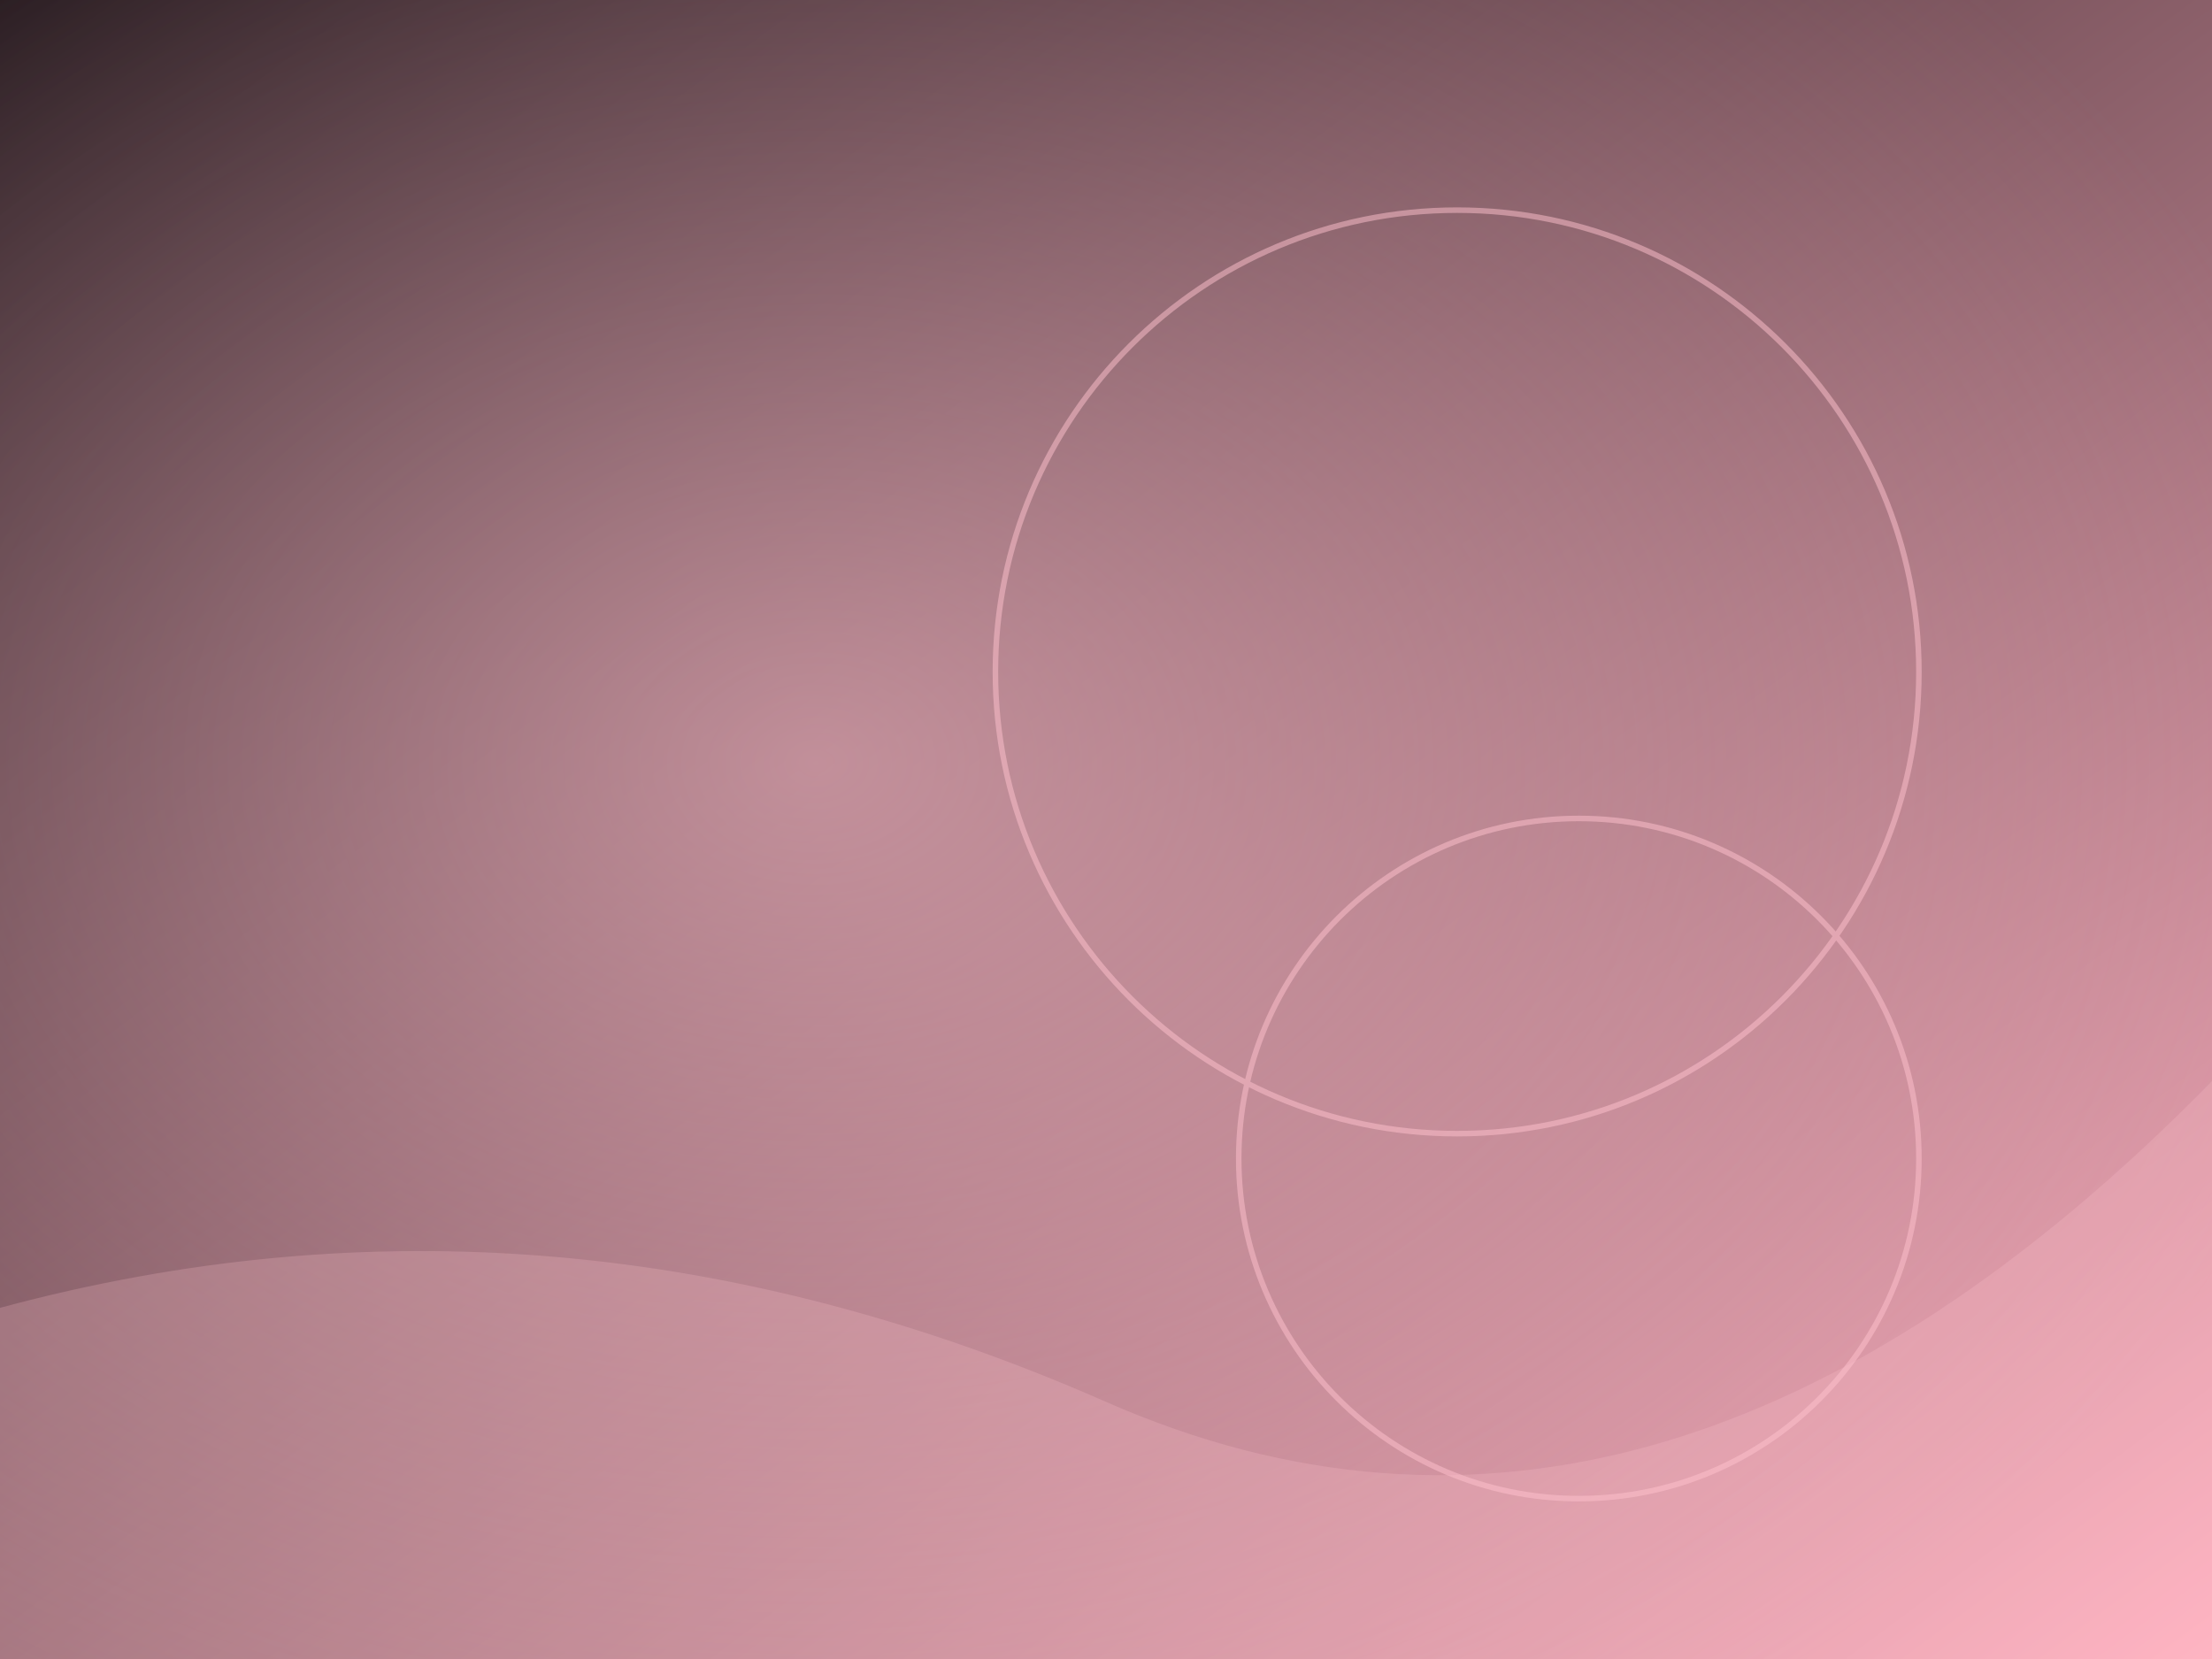
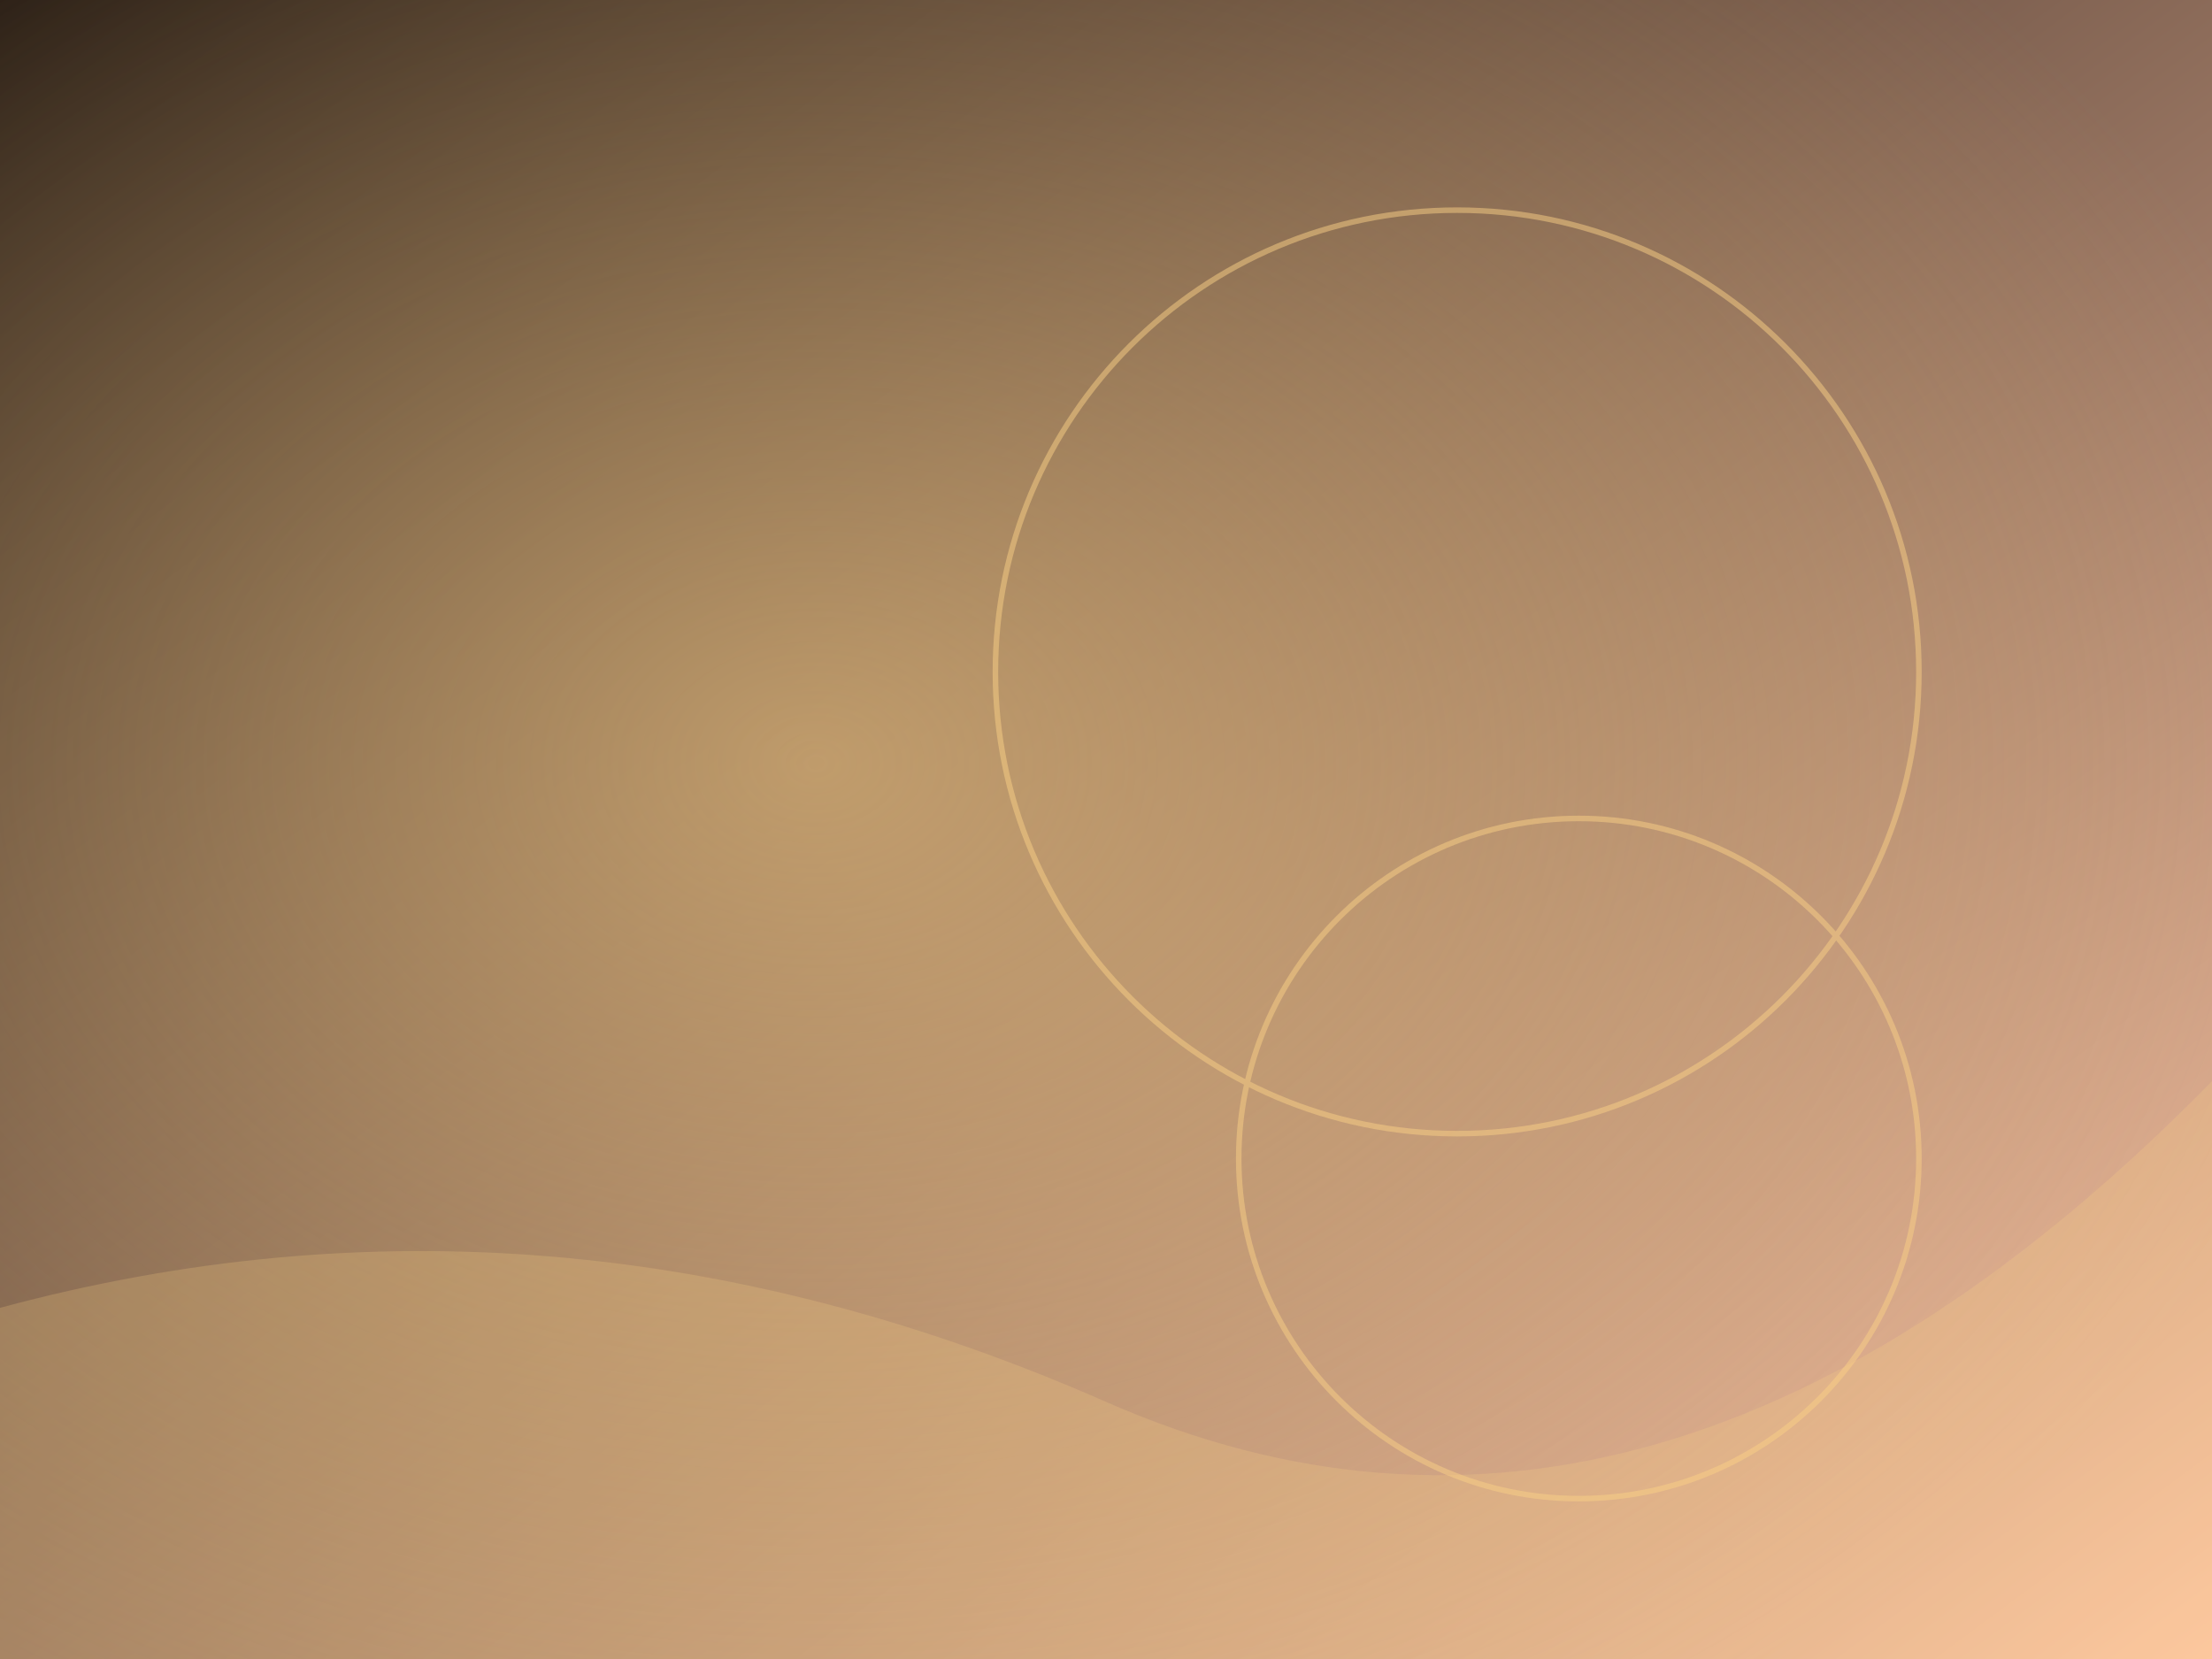
<svg xmlns="http://www.w3.org/2000/svg" viewBox="0 0 800 600" width="800" height="600" role="img" aria-label="Abstract venue artwork">
  <defs>
    <linearGradient id="g11" x1="0" y1="0" x2="1" y2="1">
-       <stop offset="0%" stop-color="#170F13" />
-       <stop offset="100%" stop-color="#FFB0C0" />
+       <stop offset="0%" stop-color="#1A110D" />
+       <stop offset="100%" stop-color="#FDC5A5" />
    </linearGradient>
    <radialGradient id="r11" cx="37%" cy="46%" r="70%">
-       <stop offset="0%" stop-color="#FFC2CE" stop-opacity="0.55" />
-       <stop offset="100%" stop-color="#FFC2CE" stop-opacity="0" />
+       <stop offset="0%" stop-color="#FAD085" stop-opacity="0.55" />
+       <stop offset="100%" stop-color="#FAD085" stop-opacity="0" />
    </radialGradient>
  </defs>
  <rect width="800" height="600" fill="url(#g11)" />
  <rect width="800" height="600" fill="url(#r11)" />
-   <g opacity="0.5" fill="none" stroke="#FFC2CE" stroke-width="2">
+   <g opacity="0.5" fill="none" stroke="#FAD085" stroke-width="2">
    <circle cx="527" cy="243" r="167" />
    <circle cx="571" cy="419" r="123" />
  </g>
-   <g opacity="0.22" fill="#FFC2CE">
+   <g opacity="0.22" fill="#FAD085">
    <path d="M0 473 Q200 419 400 507 T800 391 V600 H0 Z" />
  </g>
</svg>
